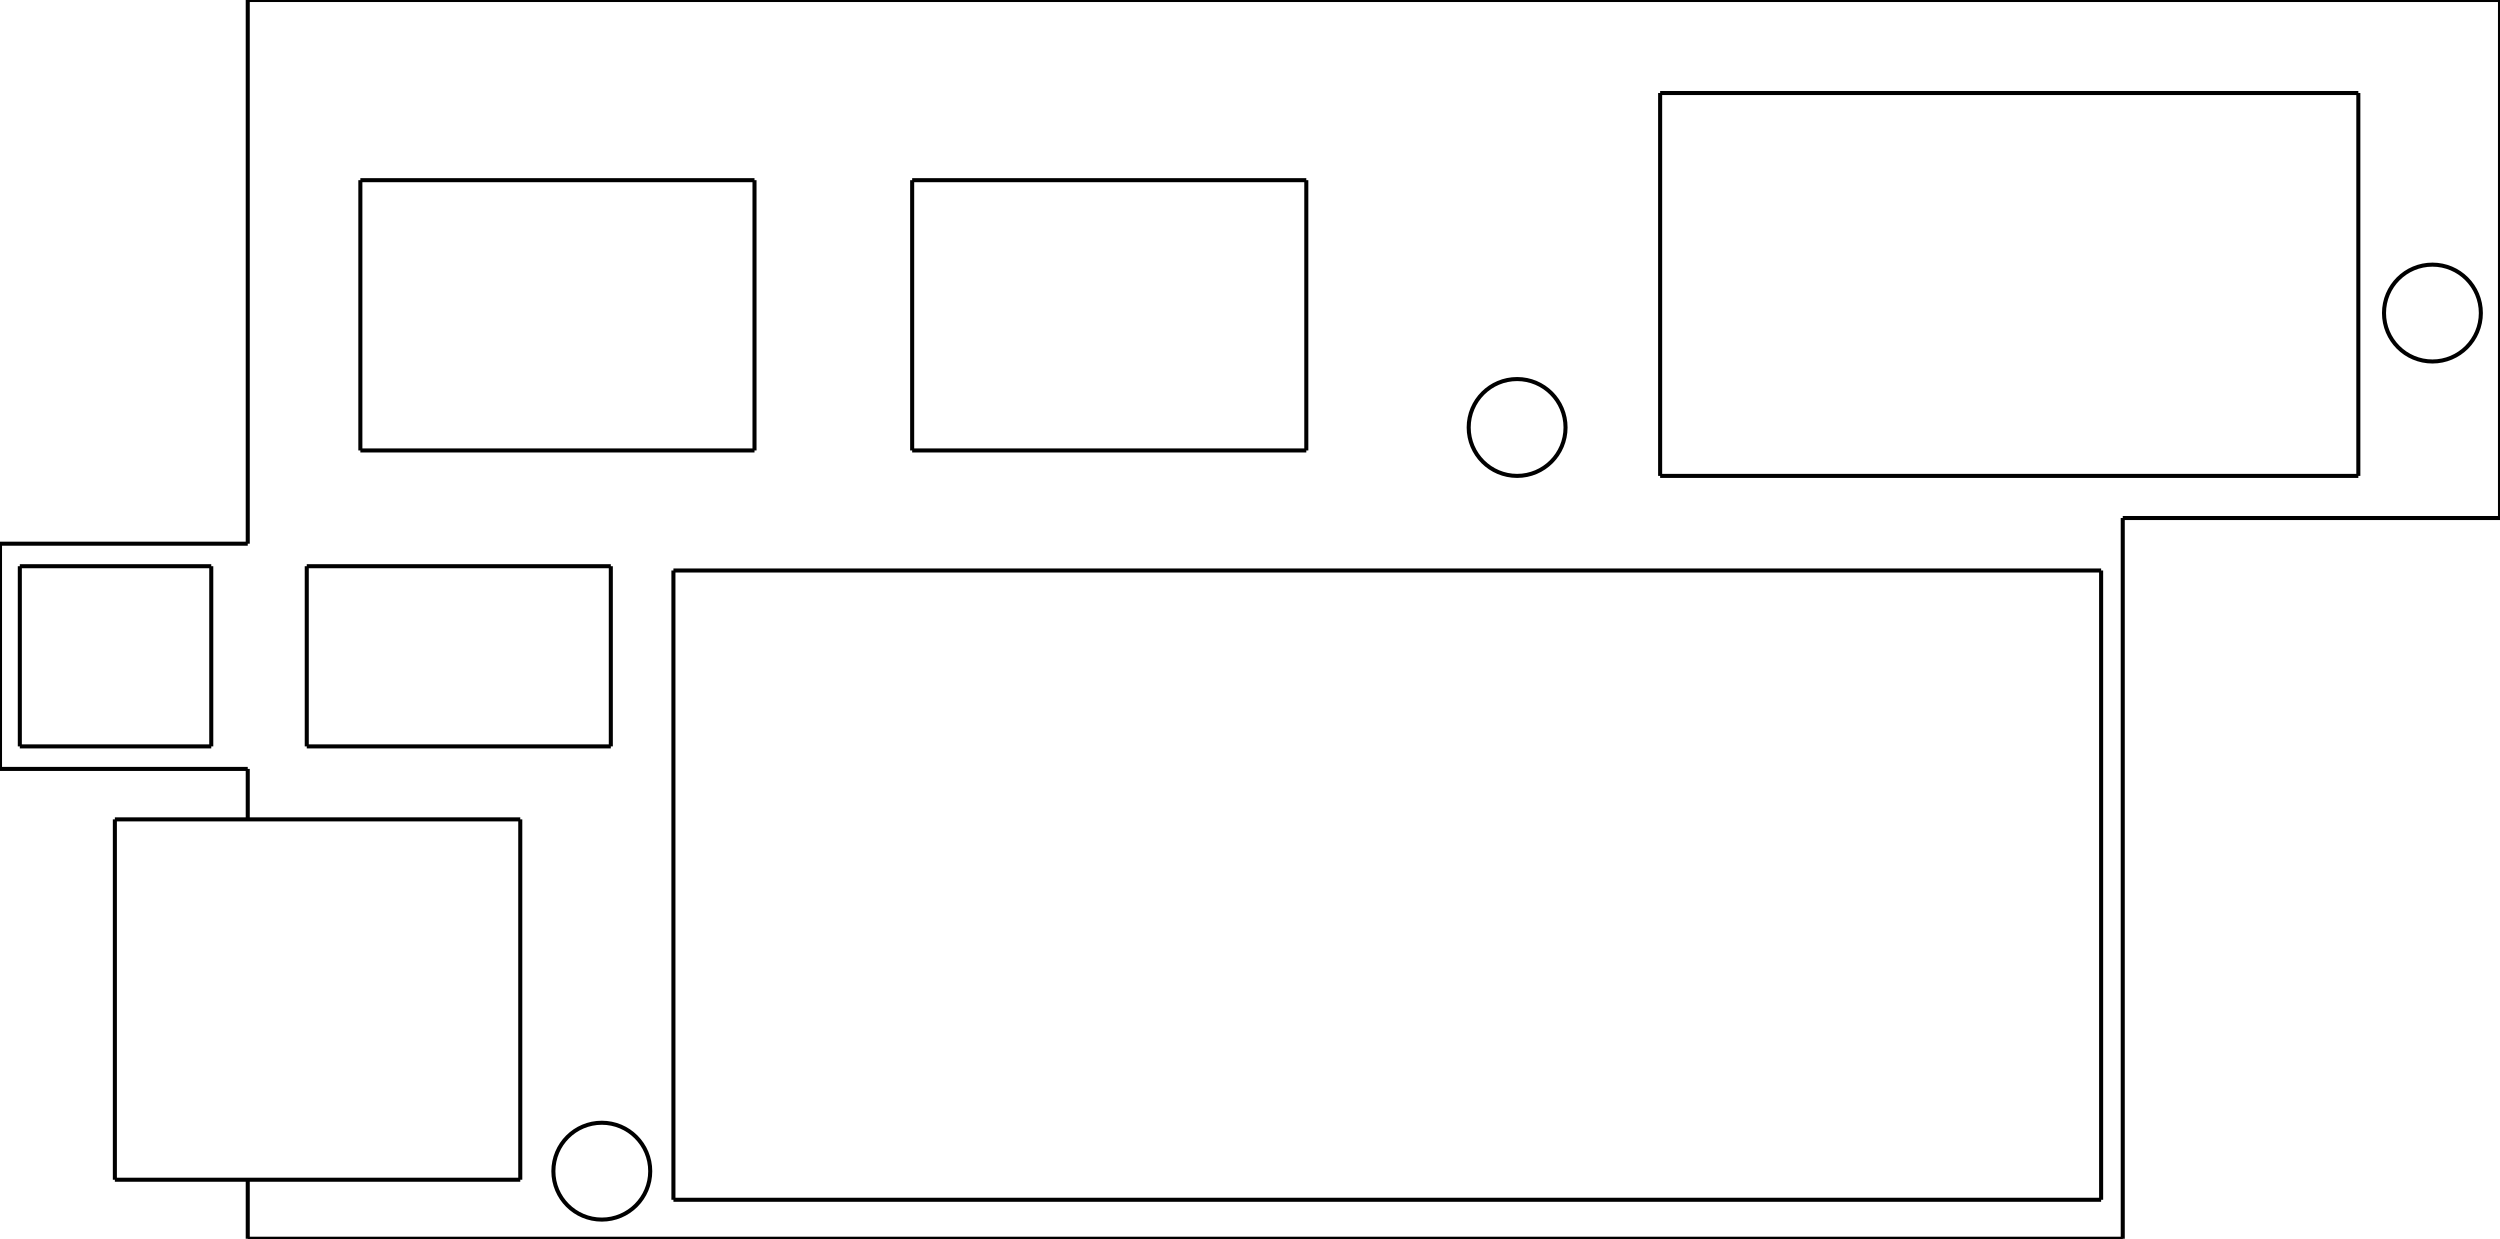
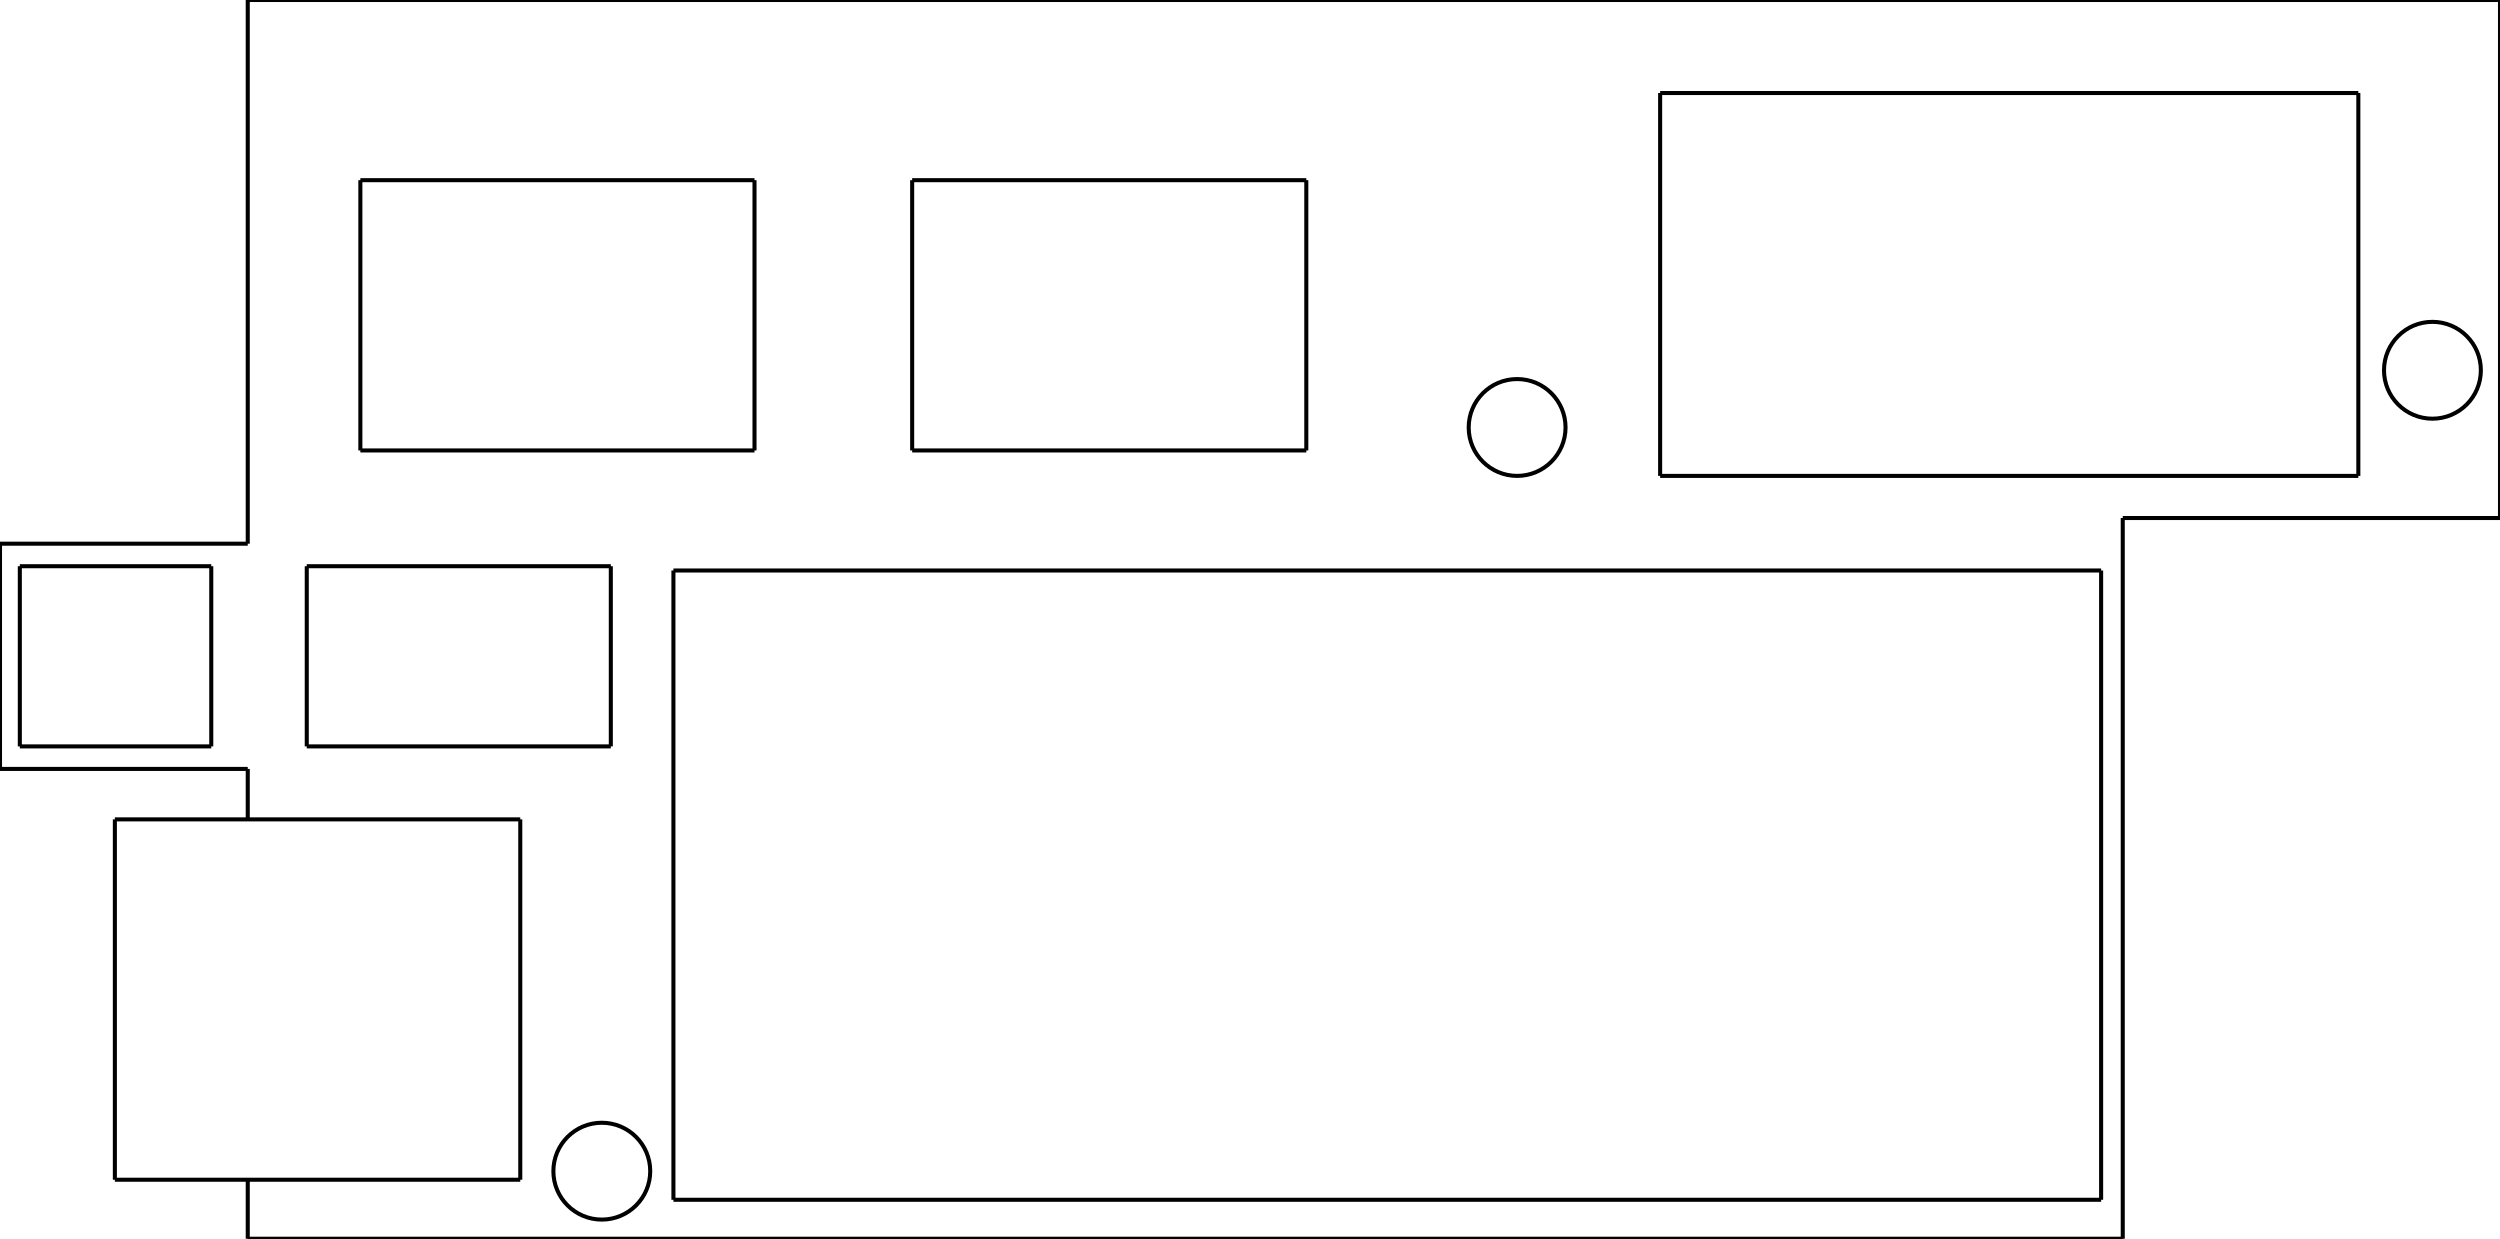
<svg xmlns="http://www.w3.org/2000/svg" width="111.0mm" height="55.0mm" viewBox="-54.0 -75.0 111.0 55.0">
  <g fill="none" stroke="rgb(0, 0, 0)" stroke-linecap="butt" stroke-linejoin="miter" stroke-width="0.18" transform="scale(1, -1)">
    <path id="1" d=" M -43 20 L -43 22.62 " />
    <path id="2" d=" M -43 38.62 L -43 40.86 " />
    <path id="3" d=" M -43 75 L 57 75 " />
    <path id="4" d=" M 57 52 L 57 75 " />
    <path id="5" d=" M -43 50.86 L -43 75 " />
    <path id="6" d=" M 57 52 L 40.25 52 " />
    <path id="7" d=" M -54 50.86 L -43 50.86 " />
    <path id="8" d=" M 40.25 20 L 40.25 52 " />
    <path id="9" d=" M -54 40.86 L -54 50.86 " />
    <path id="10" d=" M -43 20 L 40.25 20 " />
    <path id="11" d=" M -54 40.86 L -43 40.86 " />
    <path id="12" d=" M -24.1 21.73 L -24.1 49.67 " />
    <path id="13" d=" M 39.29 21.73 L 39.29 49.67 " />
    <path id="14" d=" M -24.1 21.73 L 39.29 21.73 " />
    <path id="15" d=" M -24.1 49.67 L 39.29 49.67 " />
    <path id="16" d=" M 19.71 53.87 L 19.71 70.87 " />
    <path id="17" d=" M 50.71 53.87 L 50.71 70.87 " />
    <path id="18" d=" M 19.71 53.87 L 50.71 53.87 " />
    <path id="19" d=" M 19.71 70.87 L 50.71 70.87 " />
    <path id="20" d=" M -13.5 55 L -13.5 67 " />
    <path id="21" d=" M 4 55 L 4 67 " />
    <path id="22" d=" M -13.5 55 L 4 55 " />
    <path id="23" d=" M -13.5 67 L 4 67 " />
    <path id="24" d=" M -38 55 L -38 67 " />
    <path id="25" d=" M -20.5 55 L -20.5 67 " />
    <path id="26" d=" M -38 55 L -20.5 55 " />
    <path id="27" d=" M -38 67 L -20.5 67 " />
    <path id="28" d=" M -48.9 22.62 L -48.9 38.62 " />
    <path id="29" d=" M -30.9 22.62 L -30.9 38.62 " />
    <path id="30" d=" M -48.9 22.62 L -30.9 22.62 " />
    <path id="31" d=" M -48.9 38.62 L -30.9 38.62 " />
    <path id="32" d=" M -40.38 41.86 L -40.38 49.86 " />
    <path id="33" d=" M -26.88 41.86 L -26.88 49.86 " />
    <path id="34" d=" M -40.38 41.86 L -26.88 41.86 " />
    <path id="35" d=" M -40.38 49.86 L -26.88 49.86 " />
    <path id="36" d=" M -53.12 41.86 L -53.12 49.86 " />
    <path id="37" d=" M -44.62 41.86 L -44.62 49.86 " />
    <path id="38" d=" M -53.12 41.86 L -44.62 41.86 " />
    <path id="39" d=" M -53.12 49.86 L -44.62 49.86 " />
    <circle cx="-27.28" cy="23" r="2.15" />
    <circle cx="13.36" cy="56.02" r="2.15" />
-     <circle cx="54" cy="61.1" r="2.15" />
+     <circle cx="54" cy="58.56" r="2.15" />
  </g>
</svg>
